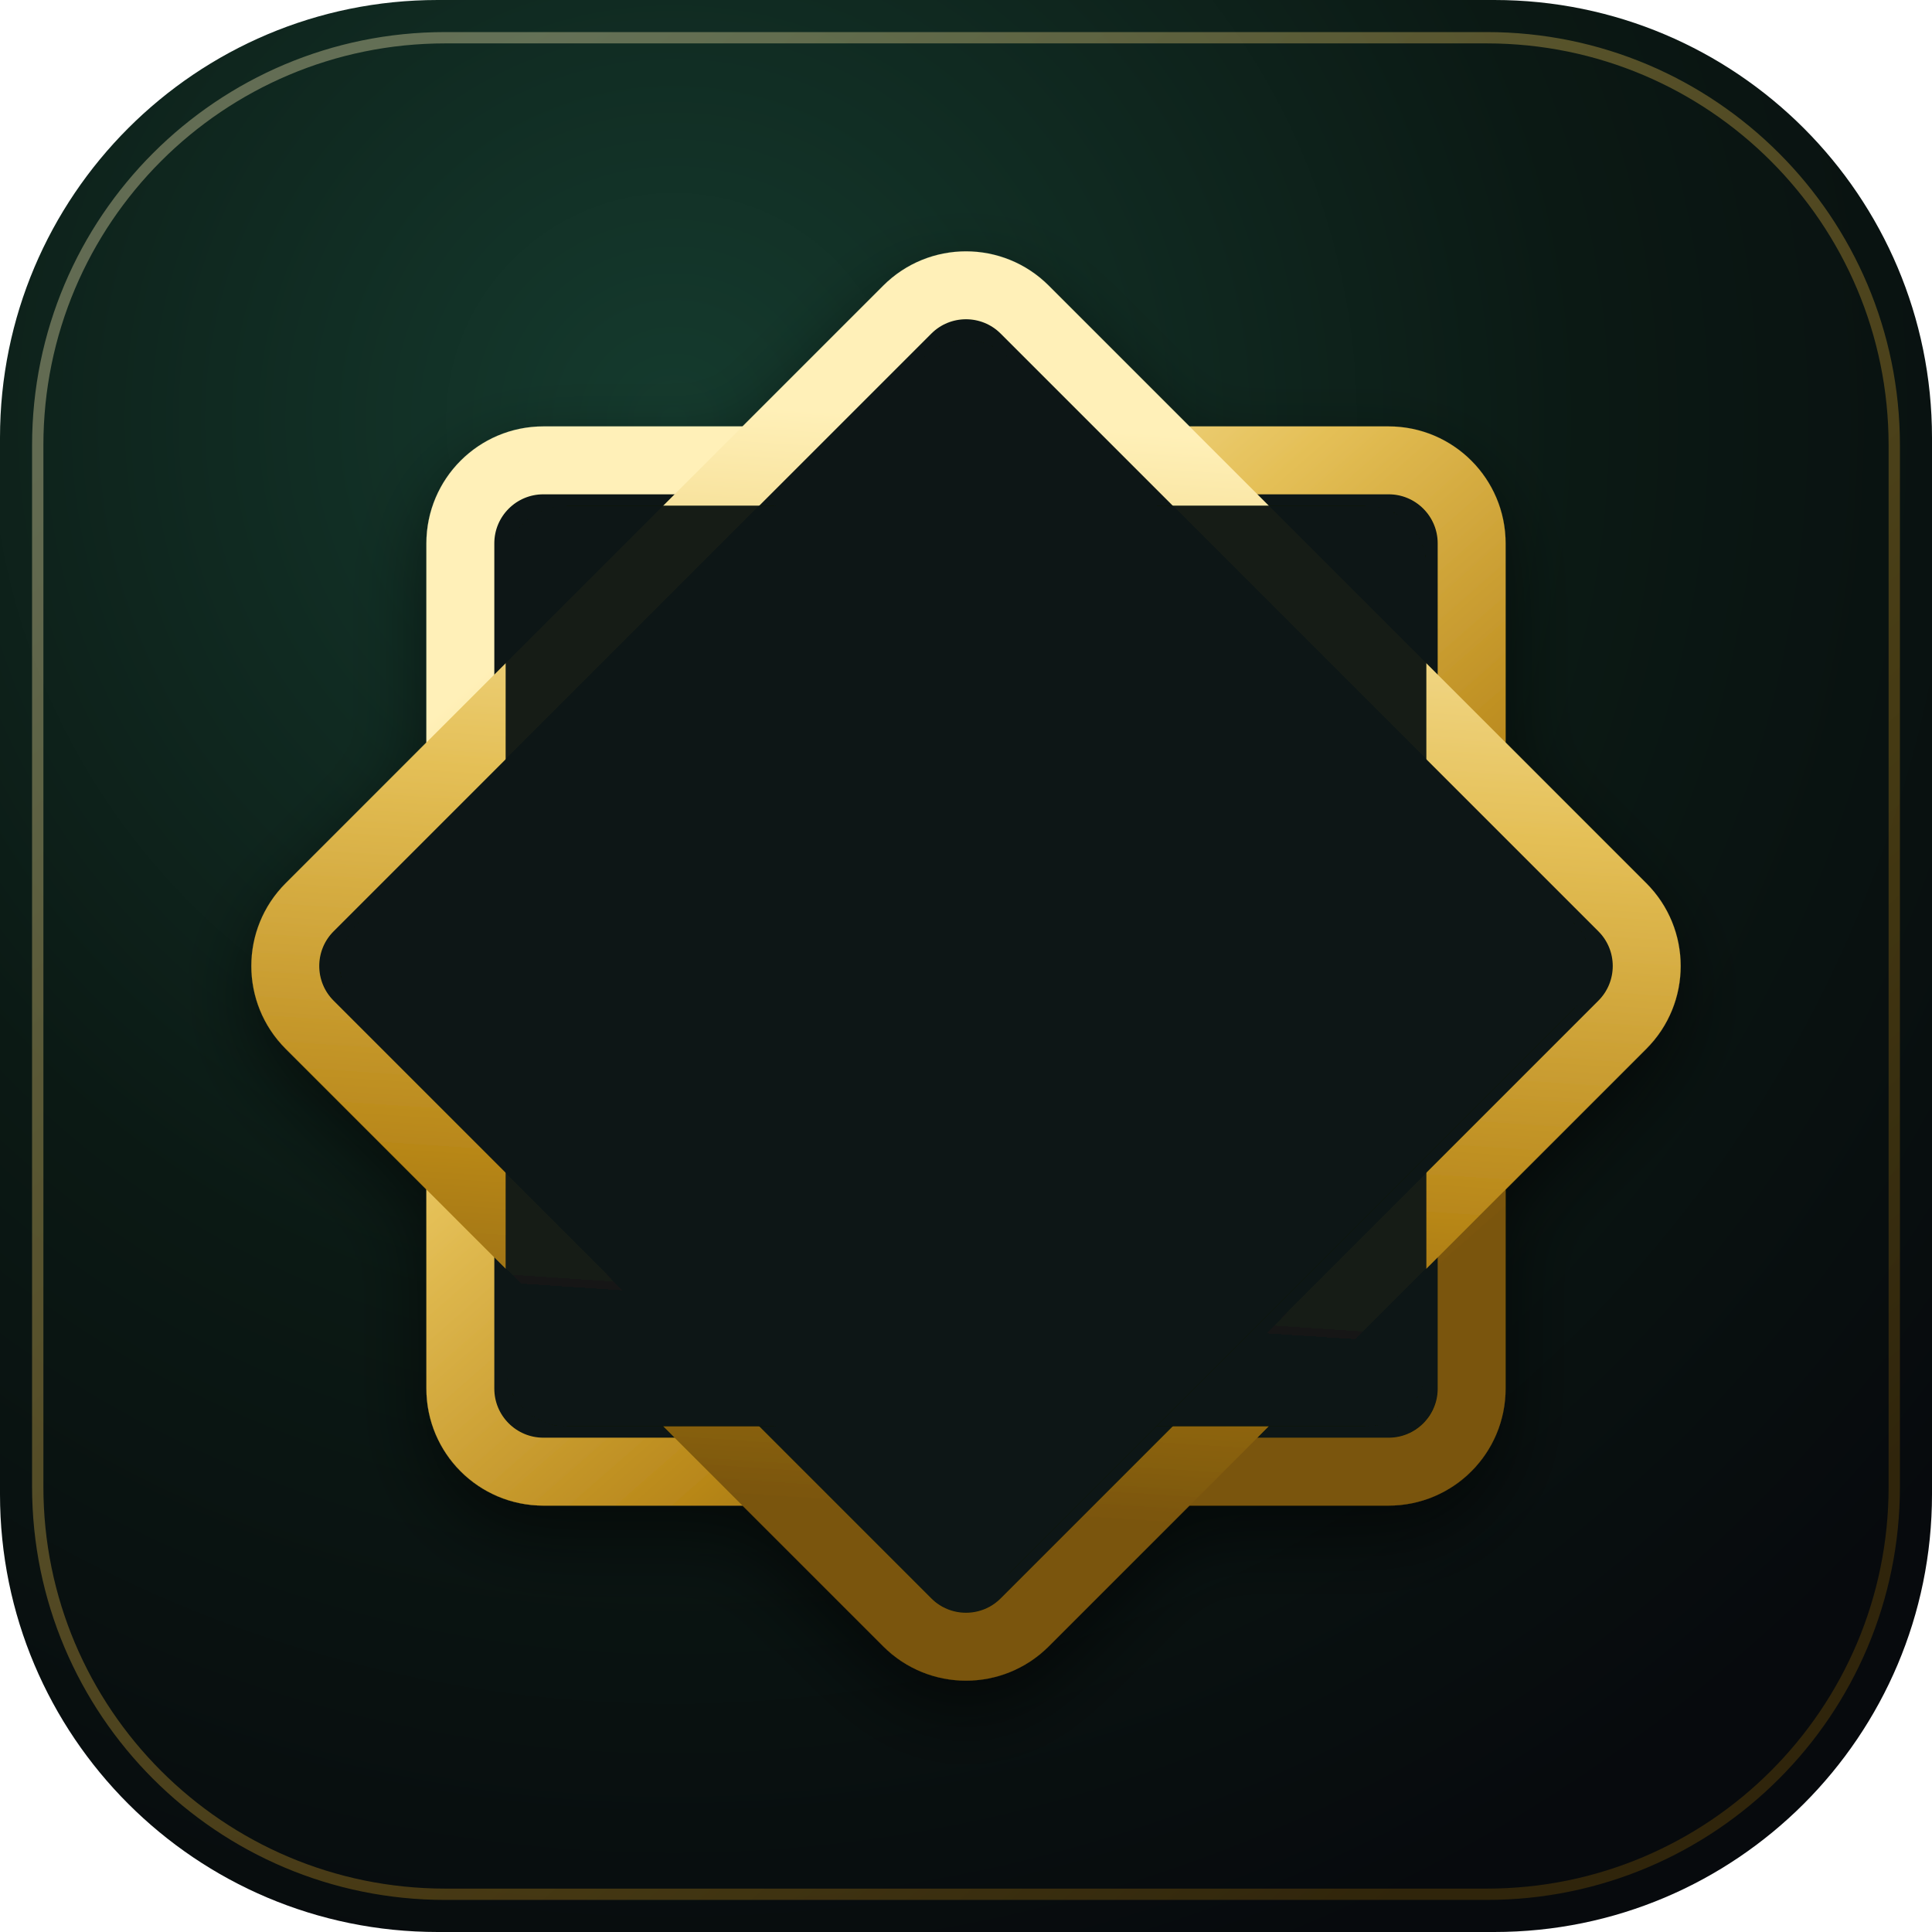
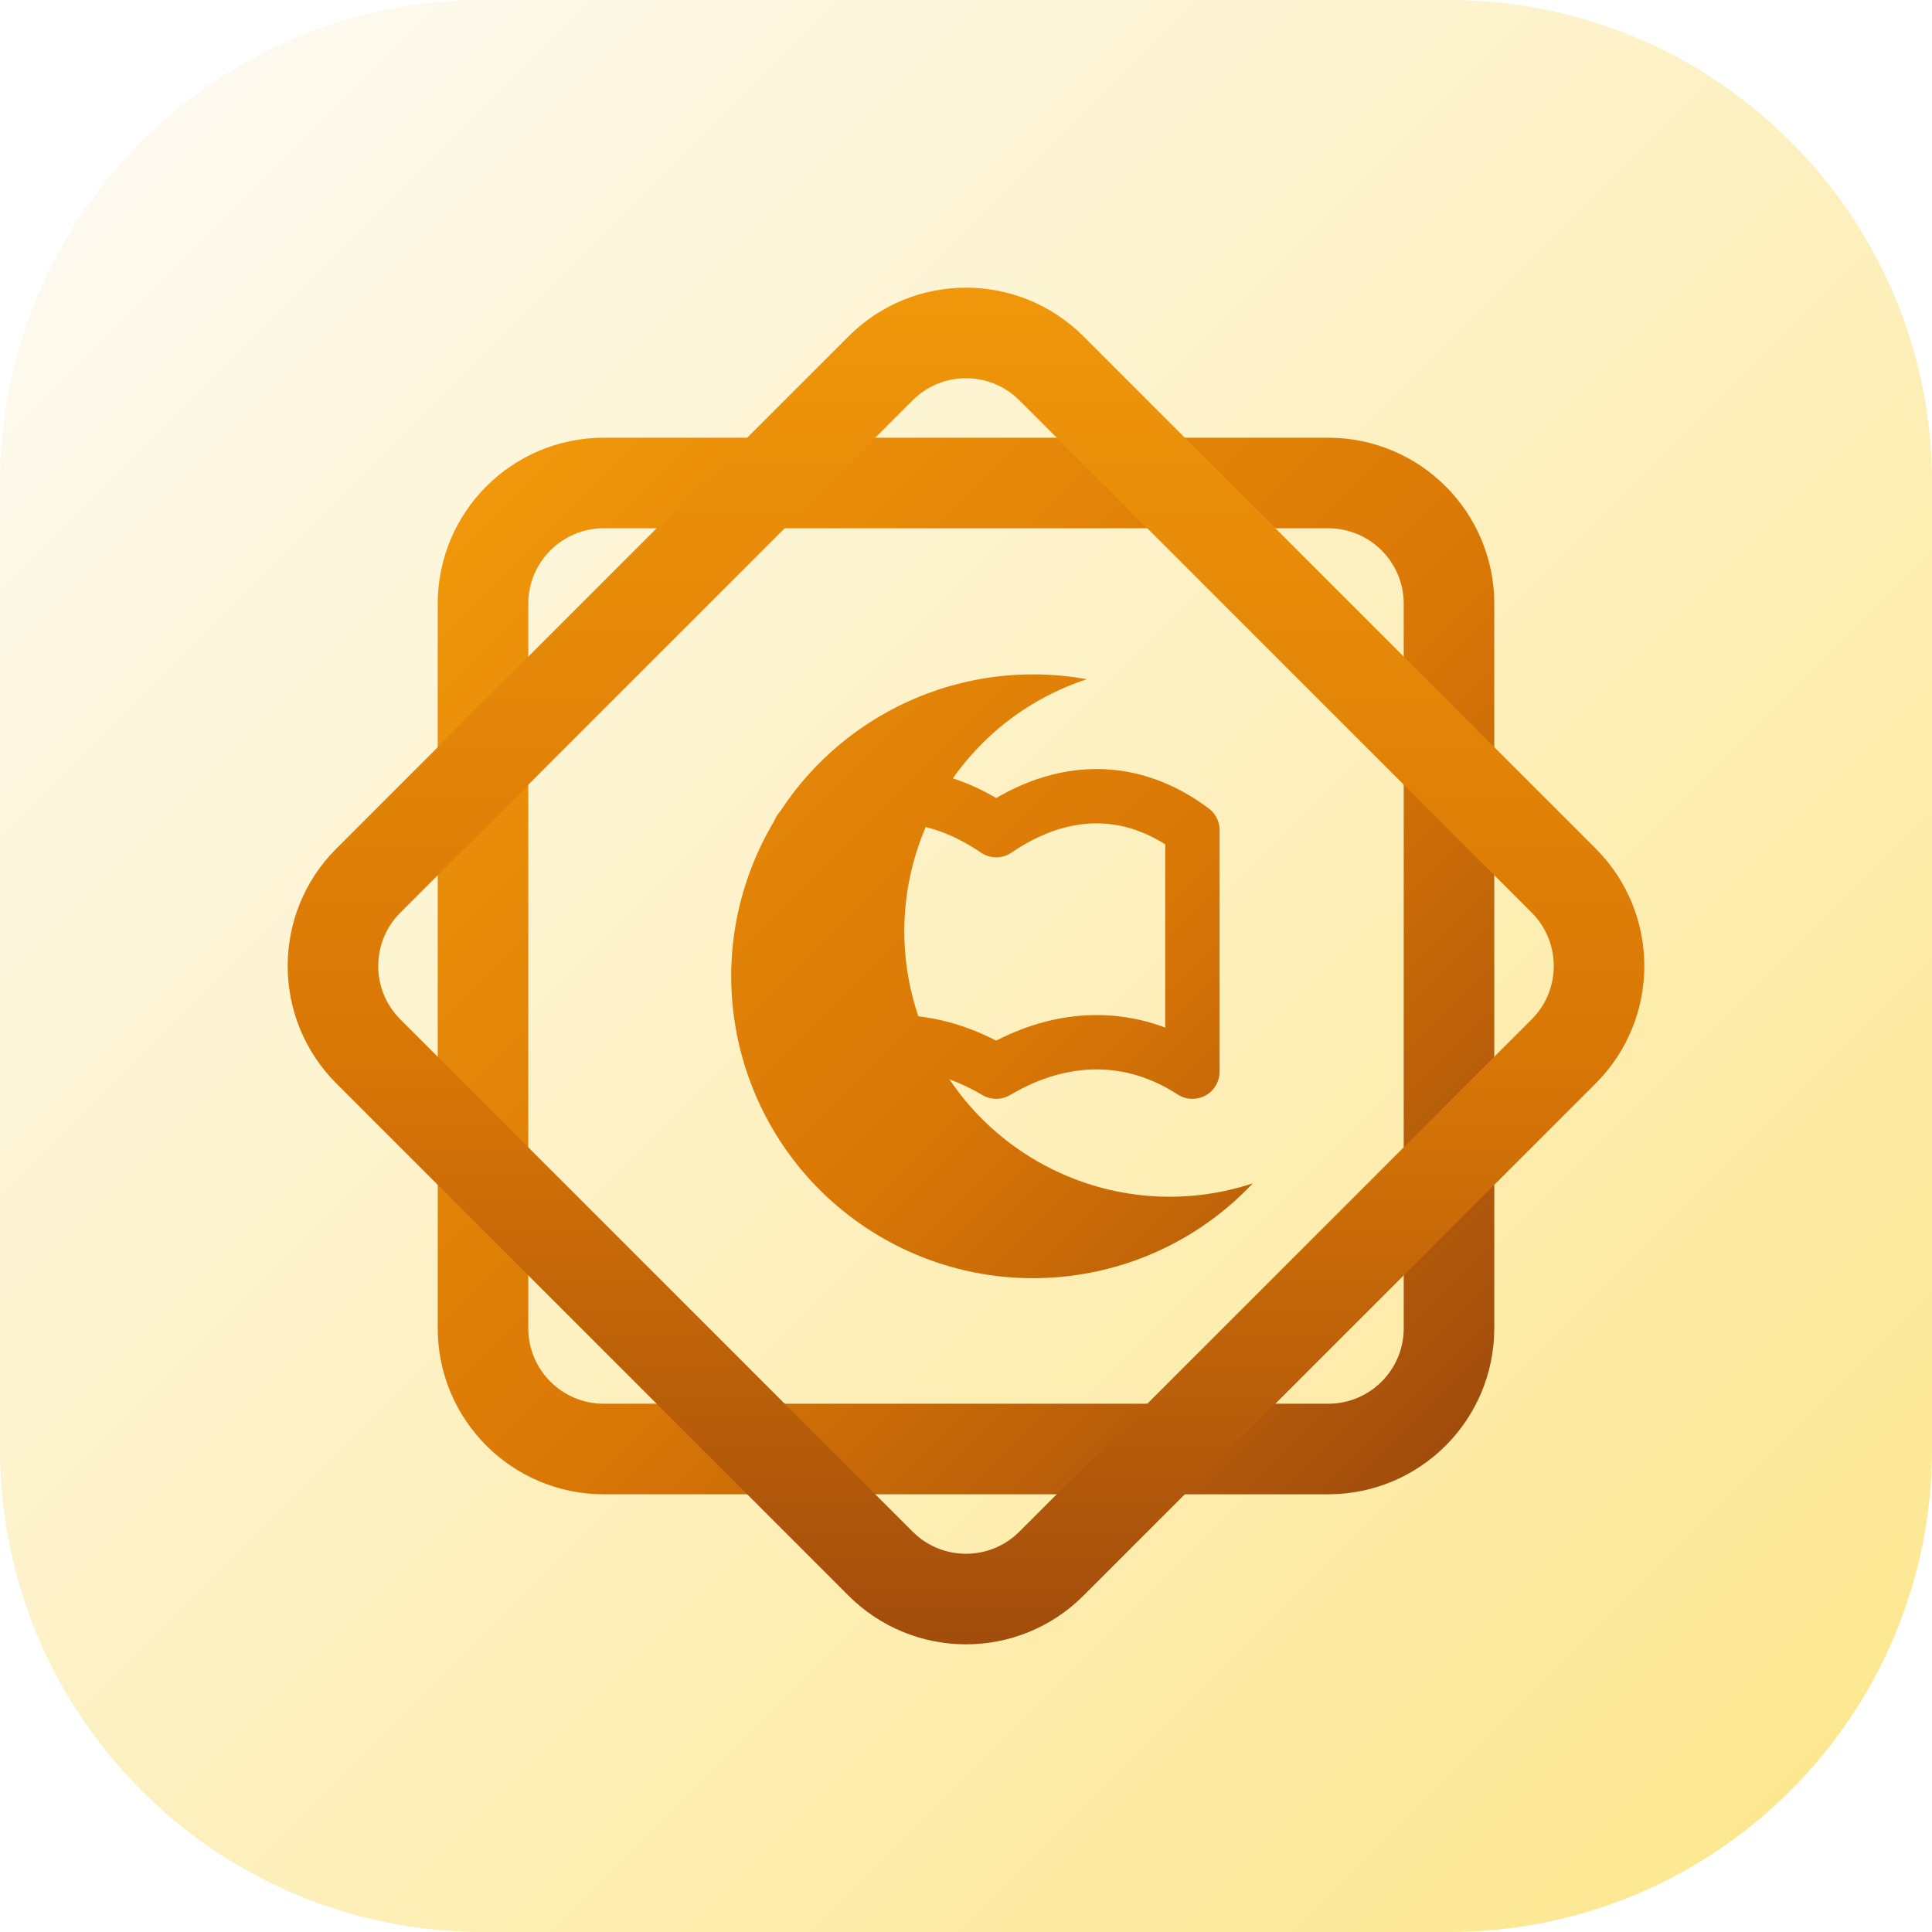
- <svg xmlns="http://www.w3.org/2000/svg" viewBox="0 0 512 512">
+ <svg xmlns="http://www.w3.org/2000/svg" viewBox="0 0 64 64" fill="none">
  <defs>
-     <radialGradient id="sqBg" cx="35%" cy="22%" r="85%">
-       <stop offset="0%" stop-color="#153B2E" />
-       <stop offset="55%" stop-color="#0B1914" />
-       <stop offset="100%" stop-color="#070A0D" />
-     </radialGradient>
-     <linearGradient id="gold3d" x1="15%" y1="10%" x2="85%" y2="90%">
-       <stop offset="0%" stop-color="#FFF0B8" />
-       <stop offset="35%" stop-color="#E4BF56" />
-       <stop offset="70%" stop-color="#B88719" />
-       <stop offset="100%" stop-color="#7A5508" />
+     <linearGradient id="bg" x1="0" y1="0" x2="64" y2="64" gradientUnits="userSpaceOnUse">
+       <stop offset="0%" stop-color="#FDFBF7" />
+       <stop offset="100%" stop-color="#FDE68A" />
    </linearGradient>
-     <linearGradient id="goldInner" x1="0%" y1="0%" x2="100%" y2="100%">
-       <stop offset="0%" stop-color="#FDE68A" />
-       <stop offset="50%" stop-color="#D4AF37" />
-       <stop offset="100%" stop-color="#8C6410" />
+     <linearGradient id="gold" x1="12" y1="12" x2="52" y2="52" gradientUnits="userSpaceOnUse">
+       <stop offset="0%" stop-color="#F59E0B" />
+       <stop offset="55%" stop-color="#D97706" />
+       <stop offset="100%" stop-color="#92400E" />
    </linearGradient>
-     <linearGradient id="emeraldJewel" x1="0%" y1="0%" x2="0%" y2="100%">
-       <stop offset="0%" stop-color="#34D399" />
-       <stop offset="50%" stop-color="#10B981" />
-       <stop offset="100%" stop-color="#047857" />
-     </linearGradient>
-     <filter id="drop3d" x="-15%" y="-15%" width="130%" height="135%">
-       <feDropShadow dx="0" dy="8" stdDeviation="10" flood-color="#000000" flood-opacity="0.55" />
-     </filter>
  </defs>
-   <rect width="512" height="512" rx="116" fill="url(#sqBg)" />
-   <rect x="10" y="10" width="492" height="492" rx="108" fill="none" stroke="url(#gold3d)" stroke-opacity="0.35" stroke-width="3" />
-   <g filter="url(#drop3d)">
-     <rect x="122" y="122" width="268" height="268" rx="22" fill="#0B1612" stroke="url(#gold3d)" stroke-width="18" />
-     <rect x="122" y="122" width="268" height="268" rx="22" fill="#0B1612" stroke="url(#gold3d)" stroke-width="18" transform="rotate(45 256 256)" />
-     <rect x="134" y="134" width="244" height="244" rx="16" fill="#0B1612" fill-opacity="0.95" />
-     <rect x="134" y="134" width="244" height="244" rx="16" fill="#0B1612" fill-opacity="0.95" transform="rotate(45 256 256)" />
-   </g>
-   <g stroke-linecap="round" filter="url(#drop3d)">
-     <line x1="170" y1="242" x2="170" y2="270" stroke="url(#goldInner)" stroke-width="22" />
-     <line x1="212" y1="198" x2="212" y2="314" stroke="url(#goldInner)" stroke-width="24" />
-     <line x1="256" y1="164" x2="256" y2="348" stroke="url(#goldInner)" stroke-width="26" />
-     <line x1="256" y1="176" x2="256" y2="336" stroke="url(#emeraldJewel)" stroke-width="10" />
-     <line x1="300" y1="198" x2="300" y2="314" stroke="url(#goldInner)" stroke-width="24" />
-     <line x1="342" y1="242" x2="342" y2="270" stroke="url(#goldInner)" stroke-width="22" />
-   </g>
+   <rect width="64" height="64" rx="16" fill="url(#bg)" />
+   <rect x="16" y="16" width="32" height="32" rx="4" stroke="url(#gold)" stroke-width="3" />
+   <rect x="16" y="16" width="32" height="32" rx="4" stroke="url(#gold)" stroke-width="3" transform="rotate(45 32 32)" />
+   <path d="M36 22.5A10 10 0 1 0 41.5 39.2A8.2 8.2 0 0 1 36 22.5Z" fill="url(#gold)" />
+   <path d="M33 27.5C35.2 26 37.5 26 39.5 27.5V35.5C37.5 34.2 35.2 34.2 33 35.5C30.8 34.2 28.5 34.2 26.5 35.5V27.5C28.5 26 30.8 26 33 27.5Z" stroke="url(#gold)" stroke-width="1.8" stroke-linejoin="round" fill="none" />
</svg>
